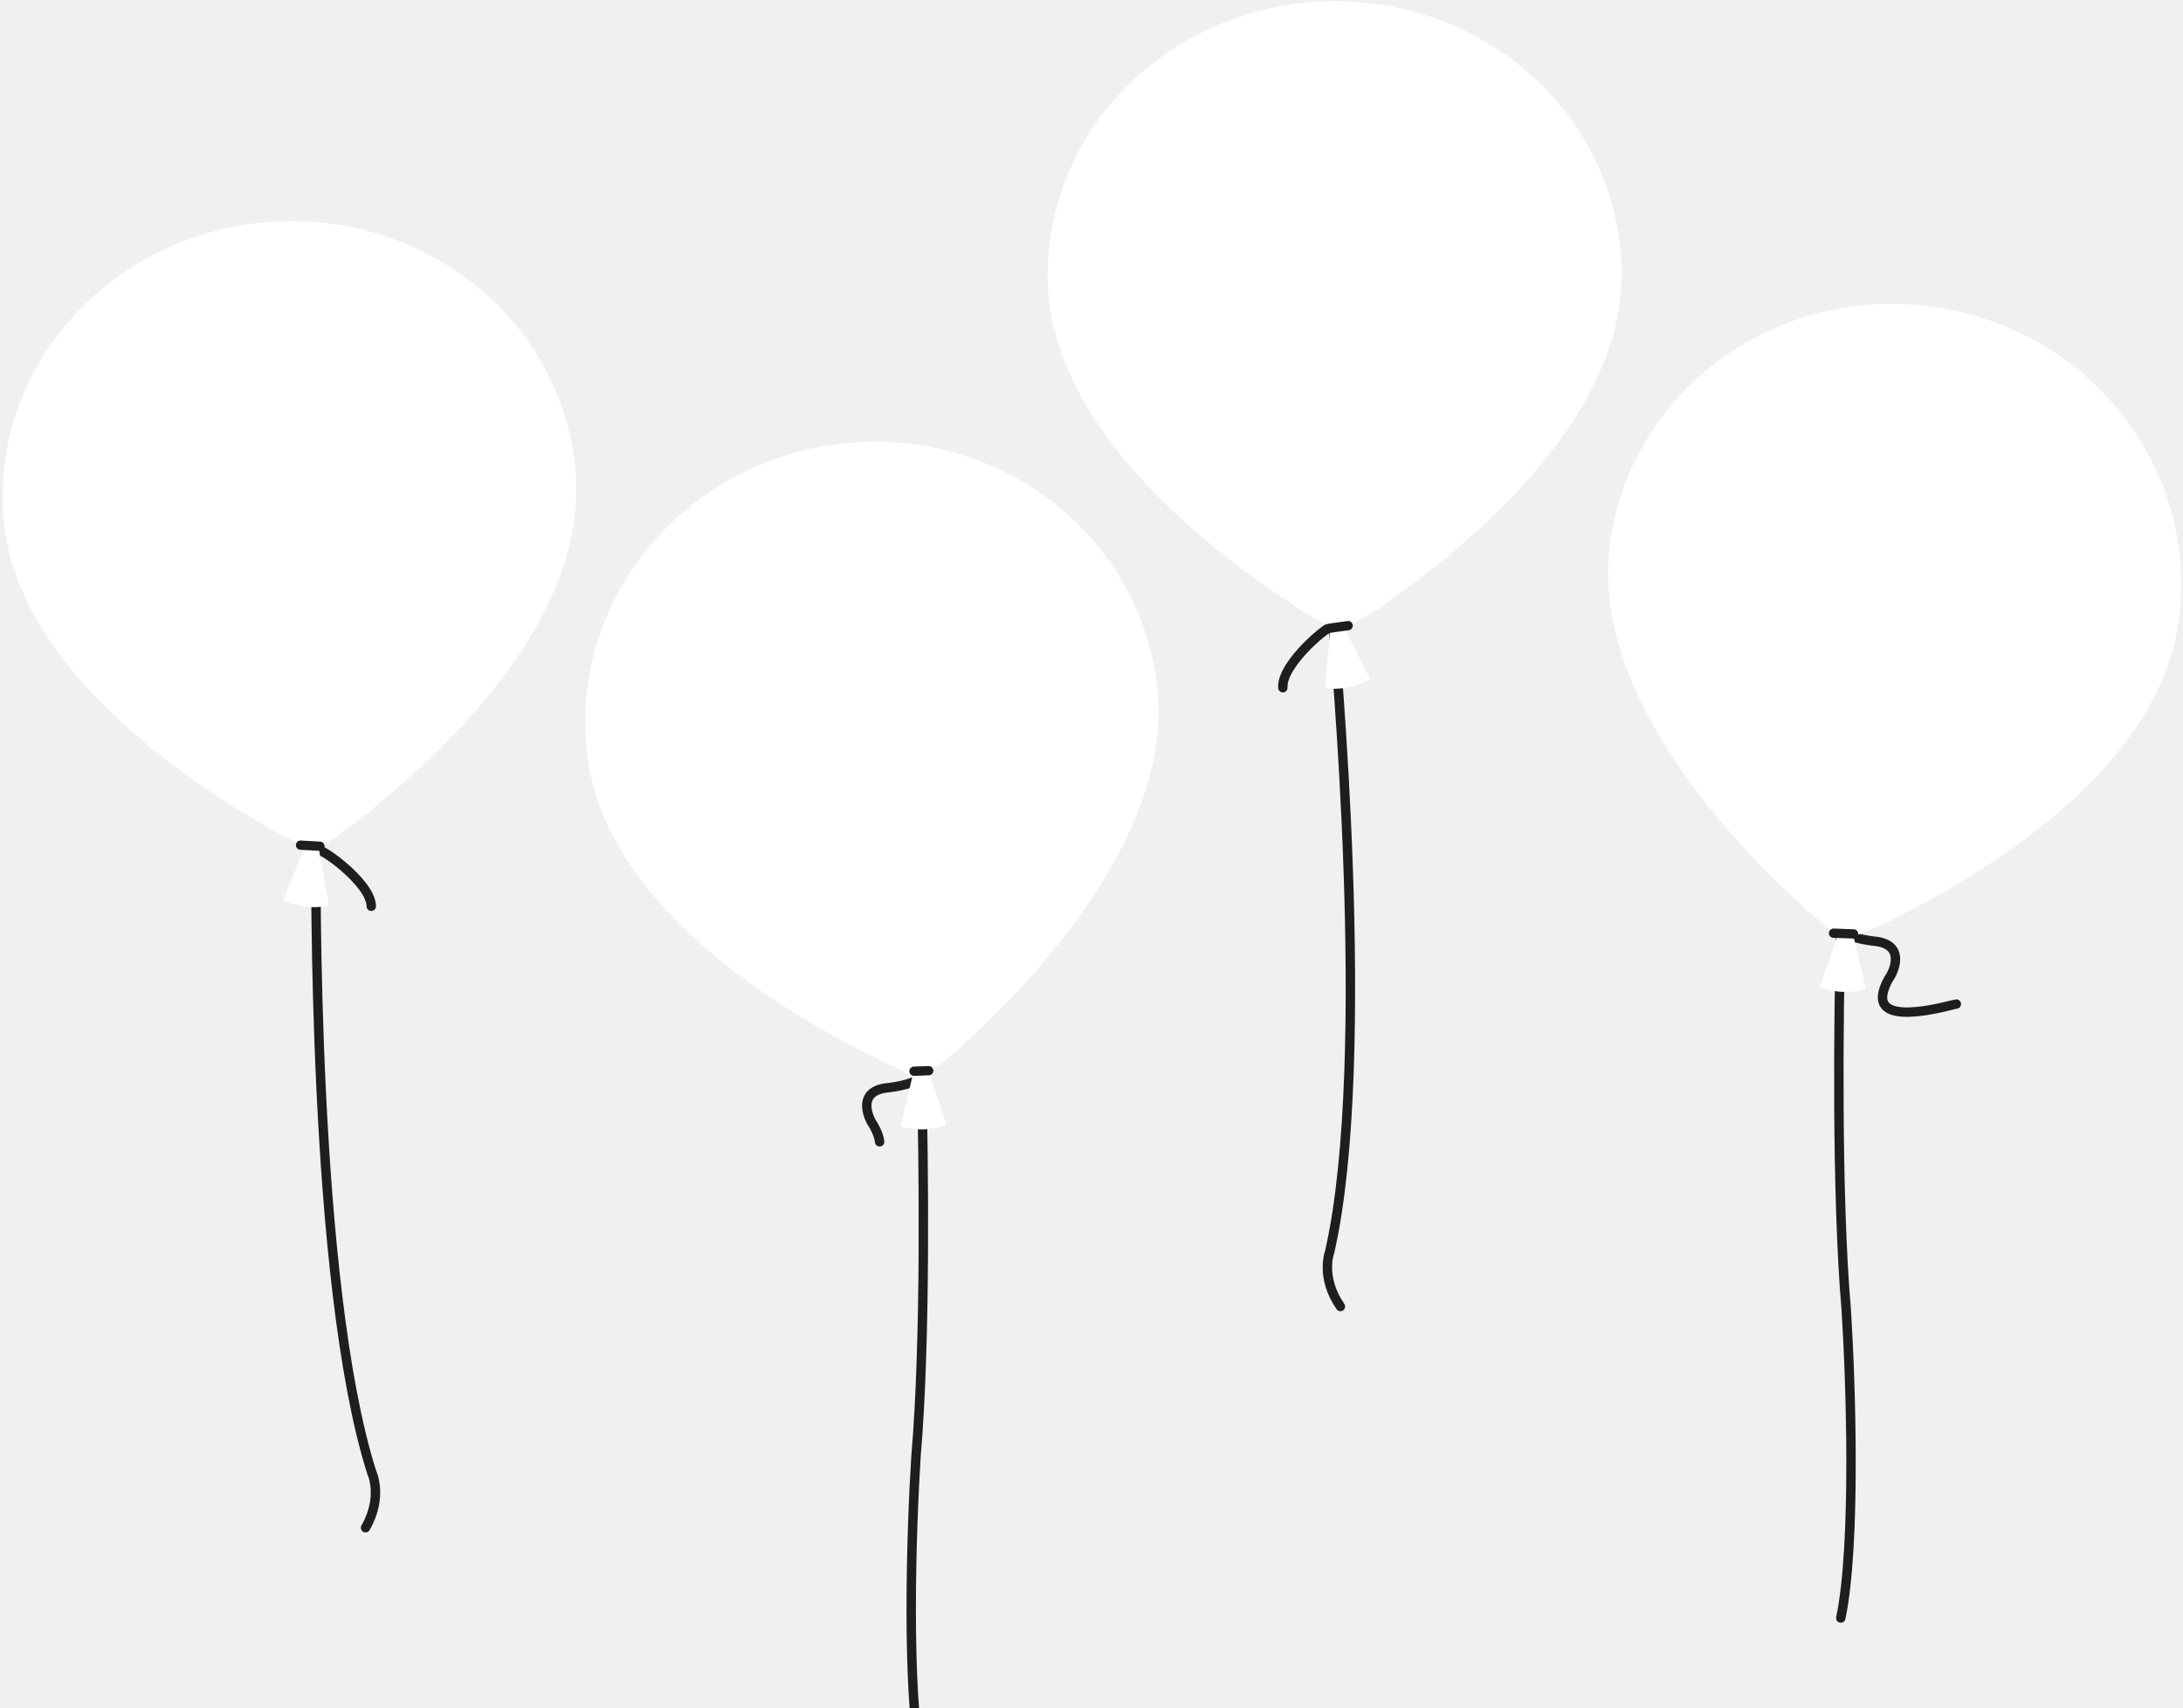
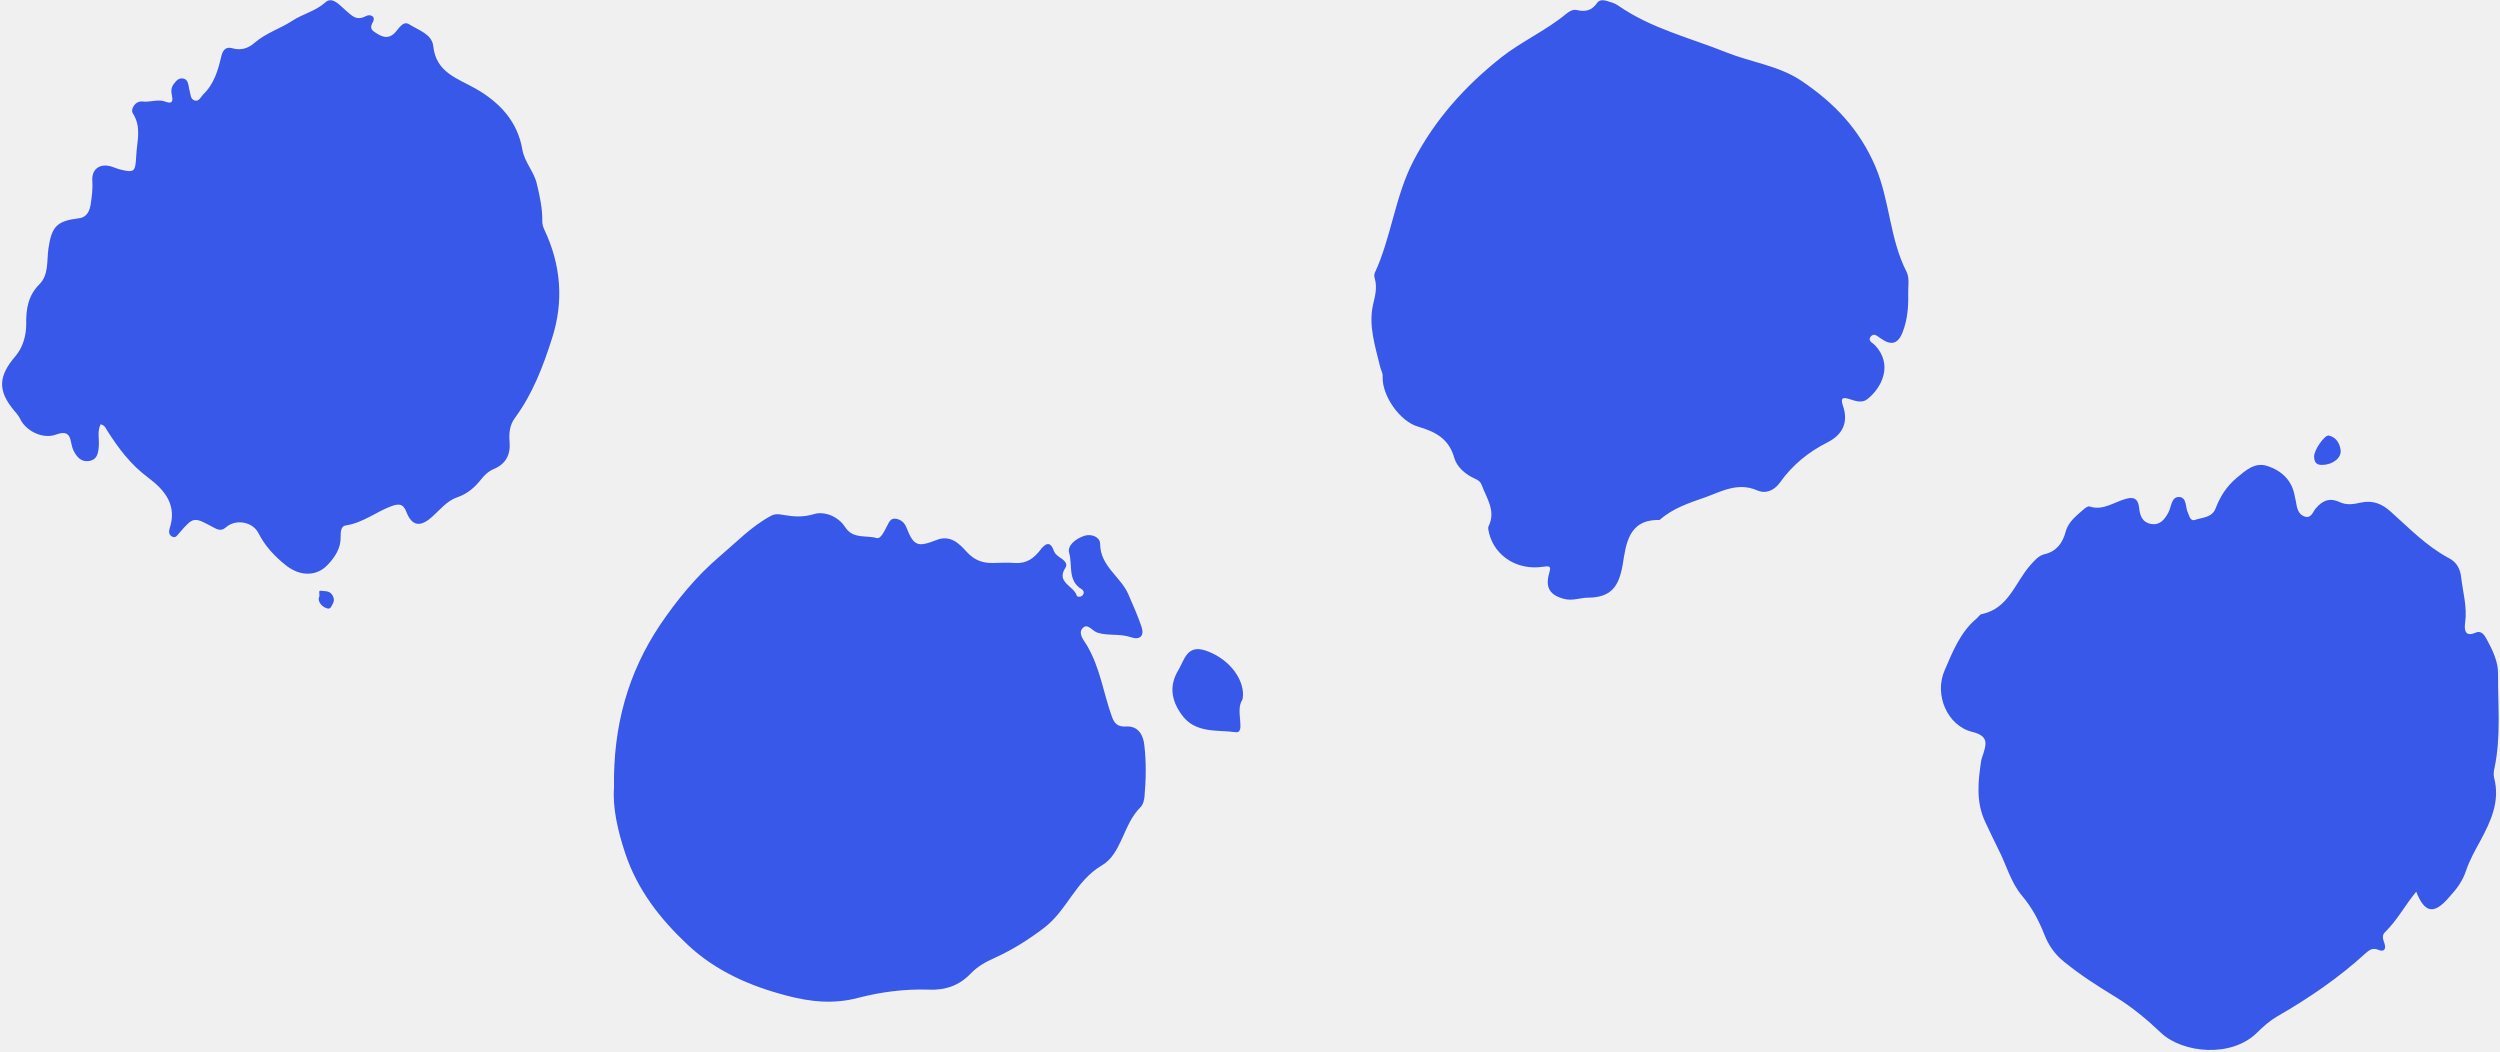
- <svg xmlns="http://www.w3.org/2000/svg" viewBox="0 0 464 363" fill="none">
-   <path d="M78.913 192.621c-.04-5.218-11.878-13.339-11.788-11.996.091 1.343-.955 91.866 11.876 132.297 0 0 2.504 5.168-1.301 11.789" stroke="#1E1E1E" stroke-width="2" stroke-linecap="round" stroke-linejoin="round" />
-   <path d="m66.025 169.397-2.246 4.468 2.651 1.332 2.44-1.688-2.846-4.112Zm0 0c2.845 4.112 2.846 4.111 2.848 4.11l.003-.003.01-.007.035-.024.121-.085c.103-.073.252-.177.442-.313.38-.273.927-.67 1.617-1.183a166.555 166.555 0 0 0 5.664-4.421c4.653-3.79 10.85-9.22 16.993-15.763 6.126-6.526 12.309-14.278 16.824-22.723 4.508-8.431 7.509-17.846 6.829-27.564-2.078-29.724-29.002-51.417-59.586-49.278C27.241 54.282 3.6 79.51 5.677 109.235c.68 9.718 4.962 18.622 10.6 26.344 5.646 7.735 12.848 14.551 19.822 20.161 6.993 5.625 13.887 10.139 19.021 13.244a165.576 165.576 0 0 0 6.225 3.59 103.129 103.129 0 0 0 2.247 1.195l.131.067.038.019.011.006.004.002c.002.001.003.002 2.248-4.466Z" fill="#fff" stroke="#fff" stroke-width="10" />
-   <path d="m65.879 177.285-5.663 13.965s3.649 2.391 9.688 1.26l-2.642-15.065-1.383-.16Z" fill="#fff" />
-   <rect x="62.953" y="178.598" width="6.106" height="1.97" rx=".985" transform="rotate(3.18 62.953 178.598)" fill="#1E1E1E" />
-   <path d="M186.961 242.688s-.127-1.806-1.751-4.234c0 0-3.577-6.178 2.952-7.191 0 0 5.908-.507 7.694-2.372.492 16.768.952 56.344-1.149 80.507-.986 15.32-2.136 49.902 1.149 65.66" stroke="#1E1E1E" stroke-width="2" stroke-linecap="round" stroke-linejoin="round" />
-   <path d="m194.464 217.687 3.154 3.881-2.341 1.902-2.774-1.184 1.961-4.599Zm0 0a816.555 816.555 0 0 1-1.964 4.598l-.004-.002-.012-.005-.039-.016-.136-.059a112.689 112.689 0 0 1-2.328-1.058 164.825 164.825 0 0 1-6.469-3.213c-5.347-2.796-12.55-6.899-19.93-12.121-14.417-10.199-30.946-25.657-33.662-44.98-4.198-29.869 17.489-57.102 47.927-61.38 30.439-4.277 58.792 15.922 62.99 45.792 2.715 19.323-8.913 38.738-19.96 52.515-5.655 7.054-11.447 12.984-15.817 17.146a165.602 165.602 0 0 1-5.333 4.871 111.123 111.123 0 0 1-1.997 1.701l-.063.052-.033.027-.01.008-.004.003c-.001.001-.002.002-3.156-3.879Z" fill="#fff" stroke="#fff" stroke-width="10" />
-   <path d="m194.905 224.66-3.449 14.669s3.972 1.802 9.766-.244l-4.926-14.48-1.391.055Z" fill="#fff" />
-   <rect width="5.103" height="1.97" rx=".985" transform="scale(-1 1) rotate(2.085 -6324.149 -5336.641)" fill="#1E1E1E" />
-   <path d="M272.674 146.172c-.395-5.204 10.723-14.284 10.745-12.938.022 1.345 8.621 91.465-.79 132.827 0 0-2.064 5.358 2.28 11.638" stroke="#1E1E1E" stroke-width="2" stroke-linecap="round" stroke-linejoin="round" />
-   <path d="m284.568 122.79 2.611 4.265-2.531 1.549-2.572-1.479 2.492-4.335Zm0 0c-2.492 4.335-2.493 4.334-2.495 4.333l-.004-.002-.011-.006-.036-.021-.128-.075a106.955 106.955 0 0 1-2.176-1.319 165.633 165.633 0 0 1-6.014-3.933c-4.952-3.388-11.582-8.281-18.249-14.289-6.649-5.992-13.458-13.2-18.662-21.24-5.197-8.025-8.973-17.156-9.107-26.897-.41-29.793 24.609-53.658 55.265-54.08 30.656-.422 56.321 22.745 56.731 52.539.135 9.74-3.389 18.972-8.362 27.138-4.982 8.179-11.589 15.572-18.071 21.745-6.499 6.189-12.991 11.263-17.849 14.786a167.49 167.49 0 0 1-5.903 4.096c-.718.474-1.287.84-1.681 1.091l-.458.288a9.846 9.846 0 0 0-.126.078l-.036.022-.011.007-.003.002c-.002.001-.003.002-2.614-4.263Z" fill="#fff" stroke="#fff" stroke-width="10" />
-   <path d="m284.383 130.802 6.808 13.443s-3.436 2.688-9.549 2.064l1.376-15.233 1.365-.274Z" fill="#fff" />
-   <rect width="6.106" height="1.97" rx=".985" transform="scale(-1 1) rotate(7.968 -1090.36 -1997.313)" fill="#1E1E1E" />
-   <path d="M415.822 213.413c-.66 0-16.451 4.903-15.663-1.87 0 0 .126-1.807 1.751-4.235 0 0 3.577-6.177-2.952-7.19 0 0-5.909-.508-7.694-2.372-.493 16.767-.952 56.343 1.149 80.506.985 15.321 2.135 49.902-1.149 65.66" stroke="#1E1E1E" stroke-width="2" stroke-linecap="round" stroke-linejoin="round" />
-   <path d="m393.572 188.375-3.154 3.88 2.341 1.903 2.775-1.184-1.962-4.599Zm0 0c1.962 4.599 1.963 4.599 1.965 4.598l.004-.002.012-.005.039-.017.136-.059a113.778 113.778 0 0 0 2.328-1.058 164.53 164.53 0 0 0 6.469-3.212c5.347-2.796 12.549-6.9 19.93-12.121 14.416-10.2 30.946-25.657 33.661-44.98 4.198-29.87-17.489-57.102-47.927-61.38-30.439-4.278-58.791 15.922-62.989 45.792-2.716 19.323 8.912 38.737 19.959 52.515 5.656 7.054 11.448 12.984 15.817 17.146a166.688 166.688 0 0 0 5.333 4.871 117.548 117.548 0 0 0 1.997 1.7l.064.053.032.026.011.008.003.003c.001.001.002.002 3.156-3.878Z" fill="#fff" stroke="#fff" stroke-width="10" />
-   <path d="m393.123 195.432 3.45 14.669s-3.973 1.802-9.767-.244l4.927-14.48 1.39.055Z" fill="#fff" />
-   <rect x="388.766" y="197.329" width="6.234" height="1.97" rx=".985" transform="rotate(2.085 388.766 197.329)" fill="#1E1E1E" />
+ <svg xmlns="http://www.w3.org/2000/svg" width="1174" height="494" fill="none">
+   <path d="M1134.66 418.731c-5.4 6.566-9.03 13.6-14.65 18.992-1.76 1.759-.82 3.517-.24 5.393.82 2.579-.23 4.103-2.93 2.931-2.46-1.055-3.98-.117-5.74 1.407-12.66 11.606-26.72 21.219-41.6 29.777-3.28 1.876-6.56 4.689-9.38 7.503-12.18 12.309-35.27 9.73-45.23.351-6.68-6.33-13.71-12.192-21.565-16.998-8.321-5.041-16.524-10.317-24.142-16.53-4.336-3.517-7.148-7.62-9.14-12.661-2.579-6.566-5.86-12.779-10.43-18.172-5.391-6.33-7.383-14.537-11.133-21.805-2.11-4.22-4.102-8.441-6.094-12.661-4.571-9.496-3.516-19.344-1.992-29.191.234-1.173.703-2.228 1.054-3.4 1.641-5.158 1.758-8.206-5.273-9.965-11.836-2.931-17.93-17.585-13.008-28.839 3.75-8.675 7.265-17.82 14.883-24.267.937-.704 1.641-2.111 2.578-2.228 12.657-2.579 15.586-14.771 22.735-22.86 1.992-2.228 3.867-4.572 6.797-5.276 5.625-1.289 8.438-5.275 9.844-10.434 1.289-4.923 5.156-7.62 8.672-10.785.703-.586 1.875-1.407 2.578-1.172 6.445 2.11 11.485-2.111 17.227-3.635 4.219-1.172 5.739.704 6.089 4.573.36 3.517 1.65 6.682 5.63 7.268 4.1.703 6.21-1.993 8.09-5.393 1.4-2.579 1.29-7.268 4.92-7.268 3.87.117 2.93 4.806 4.22 7.386.7 1.524 1.17 4.103 3.28 3.399 3.51-1.289 7.97-.938 9.72-5.392 2.11-5.51 5.16-10.434 9.85-14.303 4.22-3.517 8.55-7.62 14.53-5.627 6.68 2.227 11.48 6.682 12.77 13.951.12.938.47 1.875.59 2.813.47 2.931 1.05 6.096 4.34 7.034 2.93.821 3.63-2.462 5.15-4.103 3.05-3.517 6.45-4.924 10.9-2.814 3.4 1.642 6.8 1.056 10.31.235 5.39-1.055 9.5.469 13.71 4.22 8.68 7.738 16.88 16.296 27.43 21.923 3.63 1.876 5.27 4.924 5.74 8.91.82 7.151 2.93 14.068 1.87 21.453-.35 2.697-.46 7.034 5.04 4.572 2.46-1.055 3.99 1.056 5.04 3.049 2.82 5.158 5.51 10.668 5.39 16.529-.11 14.655 1.41 29.309-1.64 43.846-.35 1.524-.58 3.165-.23 4.689 2.93 11.137-1.52 20.516-6.56 29.894-2.46 4.455-4.93 8.91-6.57 13.717-1.64 5.041-4.57 8.909-8.08 12.661-6.92 8.089-11.37 7.503-15.35-2.697zM896.098 138.225c.118 5.862-.351 11.724-2.461 17.351-2.226 5.979-5.39 6.917-10.547 3.283-1.406-.938-3.047-2.697-4.57-.821-1.641 2.11.937 2.931 1.992 4.103 8.555 9.027 3.281 19.93-3.633 25.322-2.344 1.876-5.273.938-7.851.118-2.93-.938-5.157-1.524-3.516 3.165 2.461 7.386 0 13.247-7.149 16.882-9.023 4.572-16.641 10.668-22.5 18.991-2.813 3.869-6.797 5.393-10.782 3.634-9.141-3.985-16.992.704-24.61 3.4-7.148 2.462-14.883 5.041-20.859 10.317-.118.117-.352.234-.469.234-14.532-.351-15.586 11.606-17.11 20.868-1.758 10.199-5.273 15.475-16.172 15.592-3.75 0-7.383 1.641-11.368.586-6.679-1.759-8.906-5.276-7.031-11.958.703-2.696 1.172-3.751-2.695-3.165-12.071 1.876-22.618-4.807-25.431-15.475-.234-1.055-.703-2.579-.351-3.4 3.633-7.268-.82-13.13-3.164-19.46-.586-1.642-1.758-2.345-3.282-3.048-4.453-1.993-8.437-5.51-9.609-9.731-2.578-9.144-9.024-12.309-16.993-14.654-8.555-2.462-16.992-14.537-16.641-23.447.118-1.875-.937-3.282-1.289-5.041-2.226-9.495-5.508-18.991-3.164-29.073.938-3.869 1.992-7.972.703-12.193-.234-.703-.234-1.641 0-2.344 7.852-16.882 9.493-35.874 18.165-52.638 10.078-19.46 24.258-35.17 41.251-48.652 9.726-7.62 21.094-12.66 30.586-20.516 1.406-1.172 3.047-2.11 4.805-1.758 3.984.938 7.149.352 9.61-3.283C750.9.008 752.658-.11 754.299.36c1.875.586 3.867 1.055 5.39 2.11 15.587 10.903 33.868 15.24 51.095 22.158 11.719 4.689 24.727 6.213 35.391 13.481 15.118 10.2 26.954 22.51 34.454 39.977 6.915 16.178 6.68 33.998 14.766 49.707 1.407 2.931.586 6.916.703 10.433zM288.336 369.89c-.469-29.074 6.68-54.045 21.563-76.319 7.969-11.841 17.227-23.095 28.126-32.356 7.734-6.566 14.883-14.068 24.024-18.992 2.226-1.173 4.101-.704 6.211-.352 4.687.821 9.023 1.055 14.063-.469 4.57-1.407 11.25.938 14.531 6.096 3.633 5.745 9.844 3.752 14.766 5.158 2.109.587 3.75-3.517 5.039-5.861.938-1.759 1.641-3.634 4.219-3.165 2.227.468 3.75 1.641 4.688 3.868 3.515 8.91 5.273 9.613 14.18 6.096 6.562-2.579 10.664 1.642 14.18 5.51 3.515 3.869 7.383 5.393 12.305 5.276 3.515-.117 7.031-.235 10.547 0 5.273.352 8.789-2.228 11.836-6.214 1.992-2.579 4.453-4.572 6.211.352.703 1.993 2.461 2.931 4.102 4.103 1.289 1.055 2.461 2.345 1.406 3.986-4.571 6.917 3.984 8.558 5.273 13.013.235.821 1.758.821 2.579.117 1.171-1.055.82-2.344-.235-3.048-6.68-3.986-4.219-11.254-5.859-16.999-1.055-3.634 3.281-6.799 7.148-8.089 3.399-1.055 7.383.587 7.383 3.869.117 10.434 9.493 15.24 13.126 23.329 2.226 5.159 4.57 10.317 6.328 15.592 1.406 4.338-.821 6.331-5.157 4.807-5.039-1.758-10.429-.469-15.586-2.11-2.344-.704-4.687-4.807-7.031-1.993-2.11 2.462.703 5.627 2.109 7.972 6.211 10.434 7.735 22.391 11.719 33.411 1.172 3.283 2.696 4.924 6.797 4.69 5.508-.352 7.969 3.985 8.438 8.675.937 7.972.82 15.943.117 23.915-.117 1.876-.703 4.221-1.992 5.393-8.086 7.972-8.672 21.805-18.165 27.315-12.305 7.269-16.172 20.985-26.953 29.191-7.383 5.628-15.001 10.434-23.321 14.186-4.219 1.875-7.969 3.986-11.133 7.268-5.391 5.627-11.719 7.972-19.922 7.62-11.016-.351-22.267 1.055-33.048 3.869-11.485 3.048-22.5 1.876-33.516-1.055-17.11-4.455-33.282-11.489-46.408-23.798-13.008-12.193-23.789-25.909-29.531-43.377-3.399-10.316-5.86-21.102-5.157-30.48zM47.232 199.243c-1.64 3.517-.586 6.799-.82 10.082-.234 3.282-.586 6.448-4.57 7.151-3.633.586-5.743-1.758-7.266-4.806-.586-1.173-.938-2.58-1.172-3.869-.703-4.221-2.578-5.393-7.031-3.752-5.86 2.228-13.36-1.172-16.524-6.565-.703-1.641-1.758-3.048-2.93-4.337-8.203-9.613-7.735-16.53.352-25.909 3.398-3.986 5.039-9.496 5.039-15.006-.117-7.034.82-13.364 6.21-18.757 4.454-4.455 3.4-11.02 4.22-16.764 1.523-10.317 3.867-12.896 14.18-14.186 4.101-.468 5.273-3.751 5.742-7.034.469-3.4.938-6.916.703-10.433-.469-5.745 3.633-8.558 9.14-6.8 1.056.352 2.227.82 3.282 1.172 7.735 1.993 7.735 1.173 8.203-6.565.352-6.8 2.579-13.13-1.64-19.695-1.172-1.876 1.172-5.861 4.453-5.51 3.75.47 7.383-1.29 11.016.118 2.93 1.172 3.516-.235 2.93-2.814-.47-1.993-.47-3.869.937-5.627 1.055-1.407 2.227-2.814 4.336-2.462 1.875.352 2.227 1.876 2.578 3.517.118.82.235 1.524.47 2.344.468 1.642.35 3.87 2.343 4.455 2.11.587 2.813-1.64 3.984-2.813 5.157-4.924 7.032-11.49 8.555-18.054.821-3.4 2.578-4.455 5.274-3.634 4.101 1.172 7.5-.118 10.313-2.58 5.39-4.689 12.187-6.682 18.047-10.55C142.273 6.51 148.25 5.222 152.938 1c3.281-2.813 6.914 1.759 9.375 3.87 3.047 2.578 5.039 5.04 9.492 2.696 1.992-1.056 4.922 0 3.164 3.048-1.64 2.93 0 3.868 1.875 5.04 2.579 1.642 5.274 2.697 8.087.235 2.226-1.993 4.101-6.448 7.265-4.455 4.219 2.697 10.665 4.572 11.251 10.2 1.289 12.426 11.367 15.123 19.805 19.93 11.367 6.447 19.805 15.474 22.031 28.604 1.055 6.096 5.391 10.2 6.797 16.061 1.407 5.862 2.696 11.723 2.579 17.702 0 1.407.351 2.579.937 3.869 7.852 16.53 9.258 33.646 3.633 51.114-4.219 13.247-9.141 26.143-17.461 37.397-2.461 3.283-2.813 7.268-2.461 11.254.468 5.979-1.758 10.317-7.383 12.662-2.578 1.055-4.454 2.93-6.211 5.158-2.93 3.634-6.329 6.565-11.133 8.206-4.805 1.641-8.087 5.979-11.837 9.262-5.39 4.806-9.375 4.22-11.953-2.58-1.406-3.634-3.281-3.751-6.328-2.813-7.5 2.579-13.829 8.089-22.032 9.261-2.461.352-2.461 3.283-2.461 5.393.117 5.275-2.578 9.379-5.977 13.013-5.156 5.627-13.008 5.627-19.57.469-5.391-4.221-9.961-9.144-13.126-15.358-2.812-5.392-10.781-6.565-15.234-2.579-2.11 1.876-3.868 1.055-5.86 0-9.258-5.041-9.375-5.041-16.055 2.696-.937 1.056-1.64 2.462-3.281 1.642-1.524-.704-1.64-2.228-1.29-3.517 3.75-11.137-1.991-18.171-10.077-24.268-7.97-5.861-13.829-13.599-19.102-21.922-.704-1.055-1.055-2.579-3.165-3.048zM583.708 326.812c-.199.594 0 1.385-.398 1.978-3.386 4.946 1.991 15.825-3.187 15.034-8.365-1.187-18.92.791-25.294-8.308-4.979-6.923-5.775-13.846-1.394-20.967 2.788-4.748 3.983-11.869 12.547-9.099 10.357 3.362 18.124 12.659 17.726 21.362zM1090.89 218.29c-3.41.328-4.18-1.637-4.18-4.038 0-2.947 4.95-10.151 6.92-9.714 3.41.764 5.06 3.602 5.5 6.658.66 3.711-3.63 6.985-8.24 7.094zM149.661 281.074c.043-.128 0-.298.086-.426.727-1.063-.429-3.402.685-3.232 1.798.255 4.068-.17 5.438 1.786 1.071 1.489 1.242 2.977.3 4.508-.6 1.021-.857 2.552-2.698 1.957-2.227-.723-3.897-2.722-3.811-4.593z" fill="#3858E9" />
</svg>
